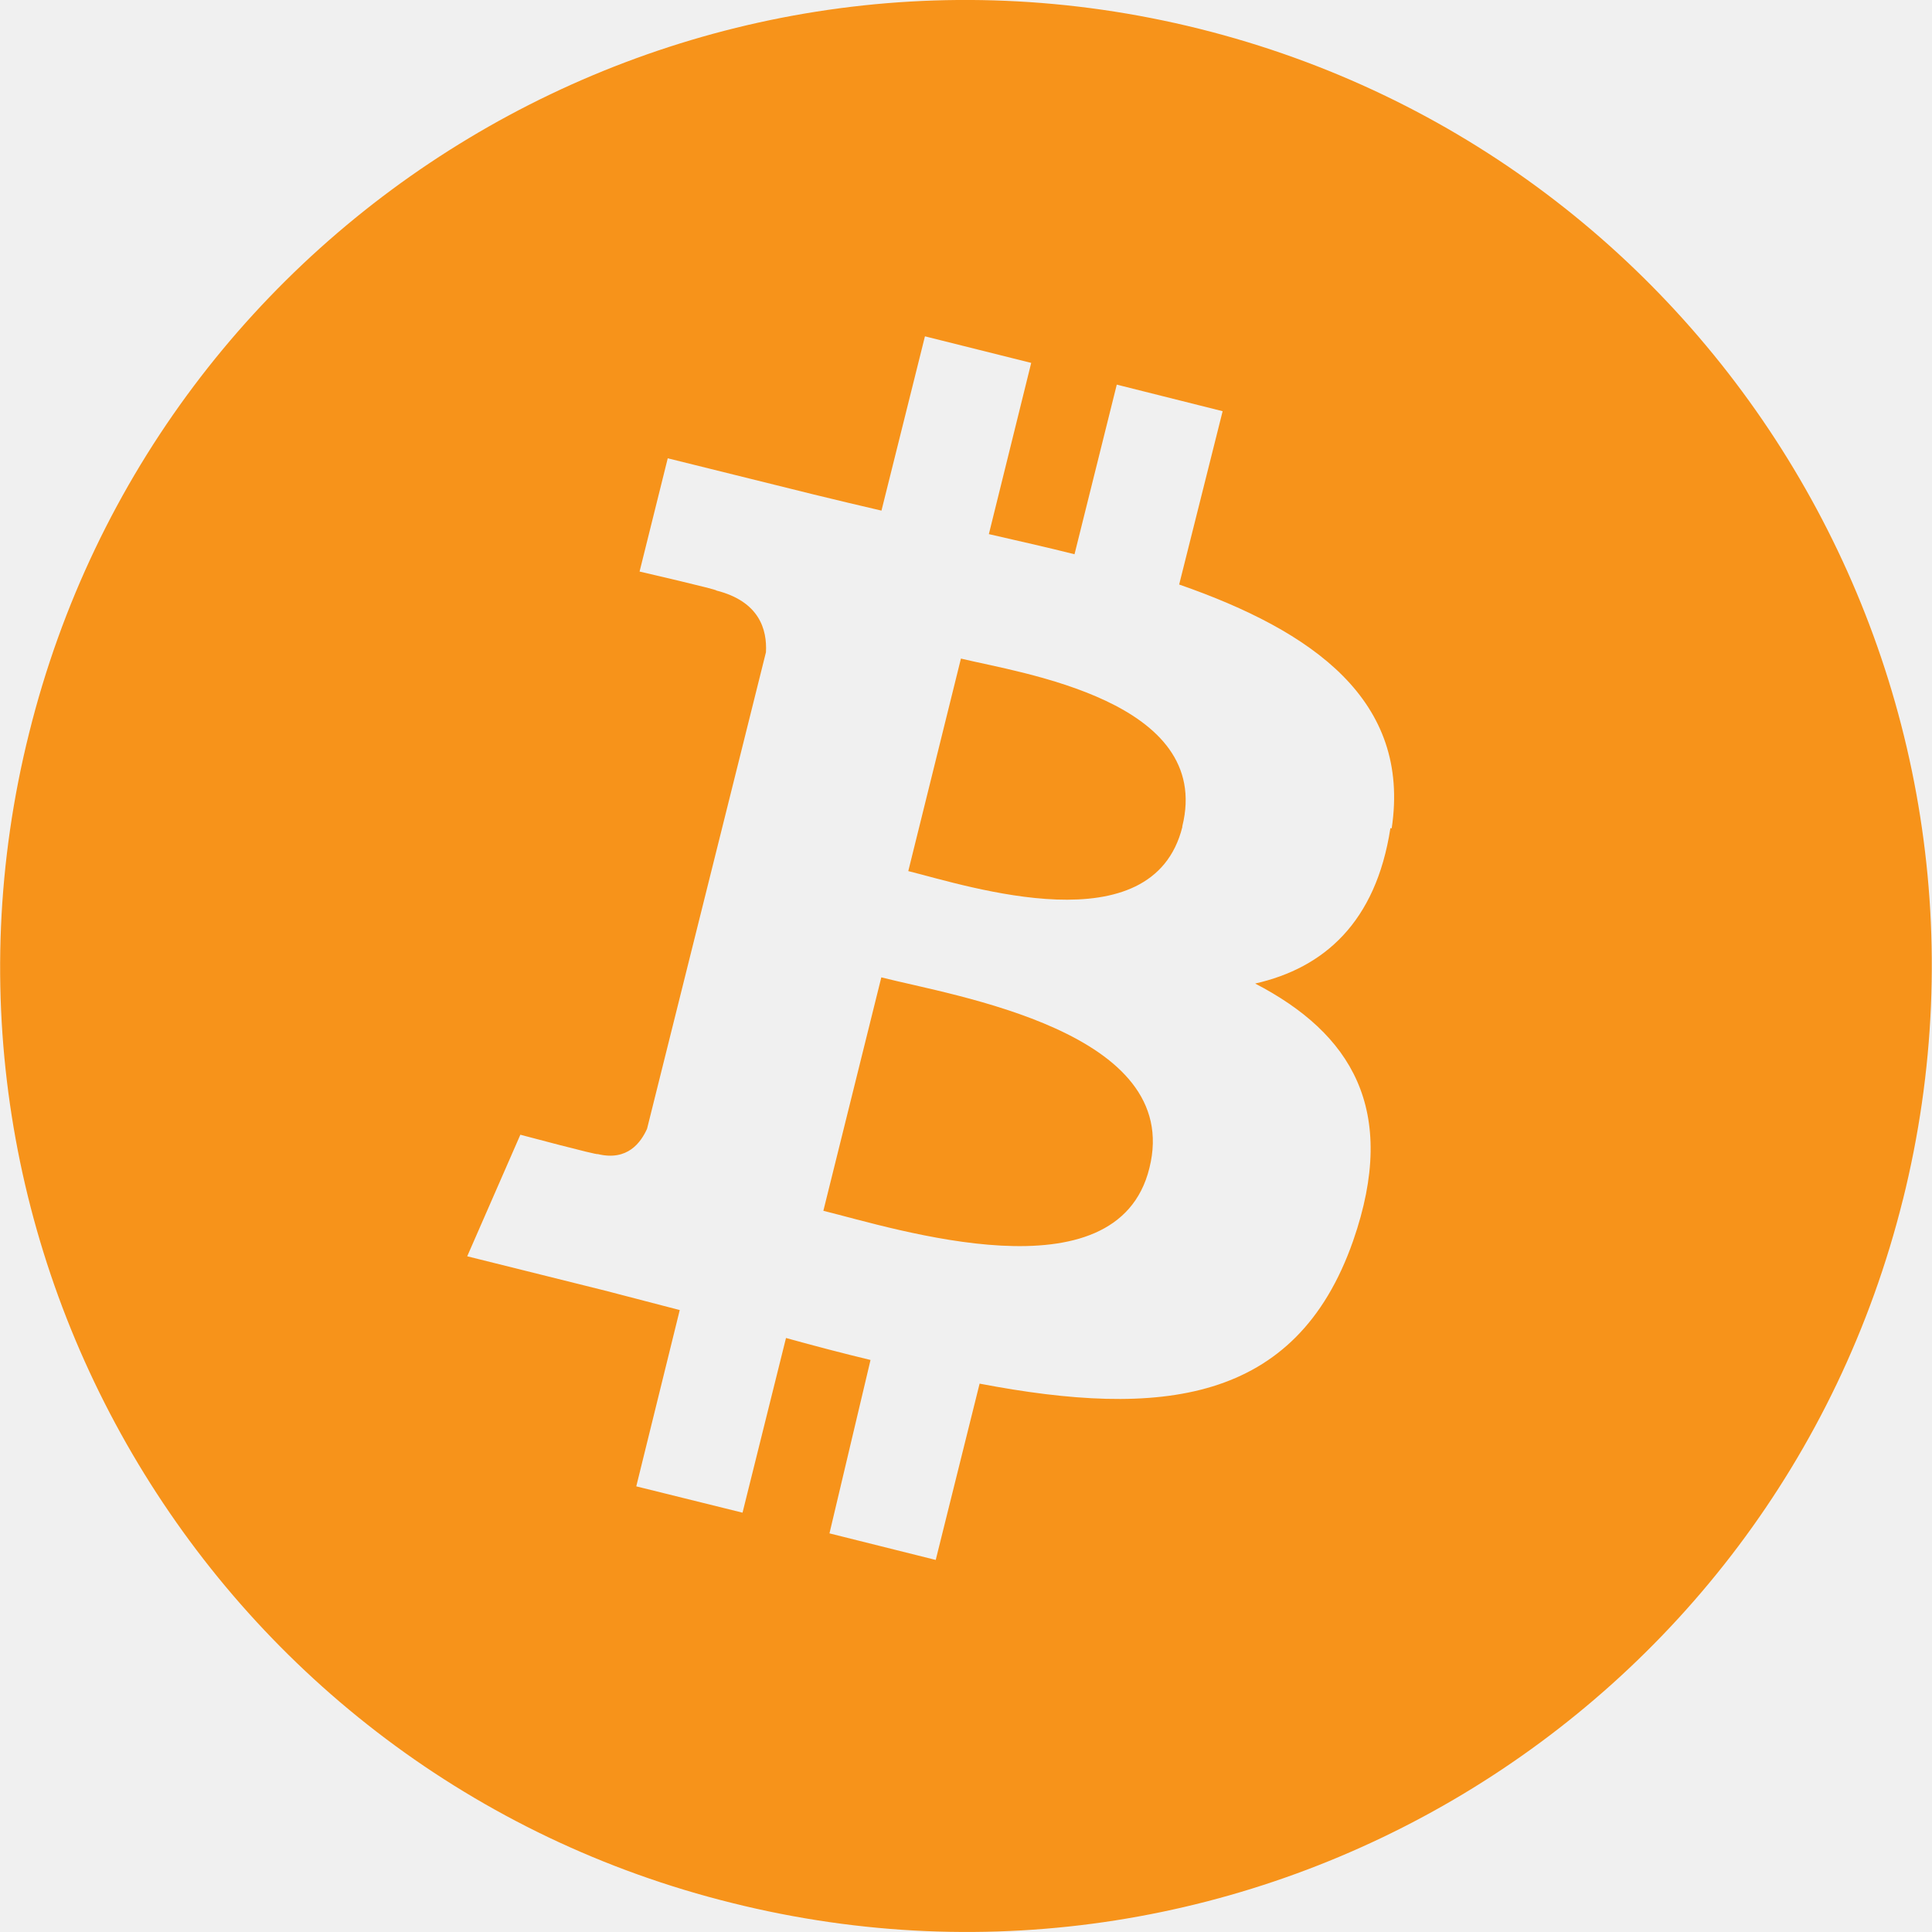
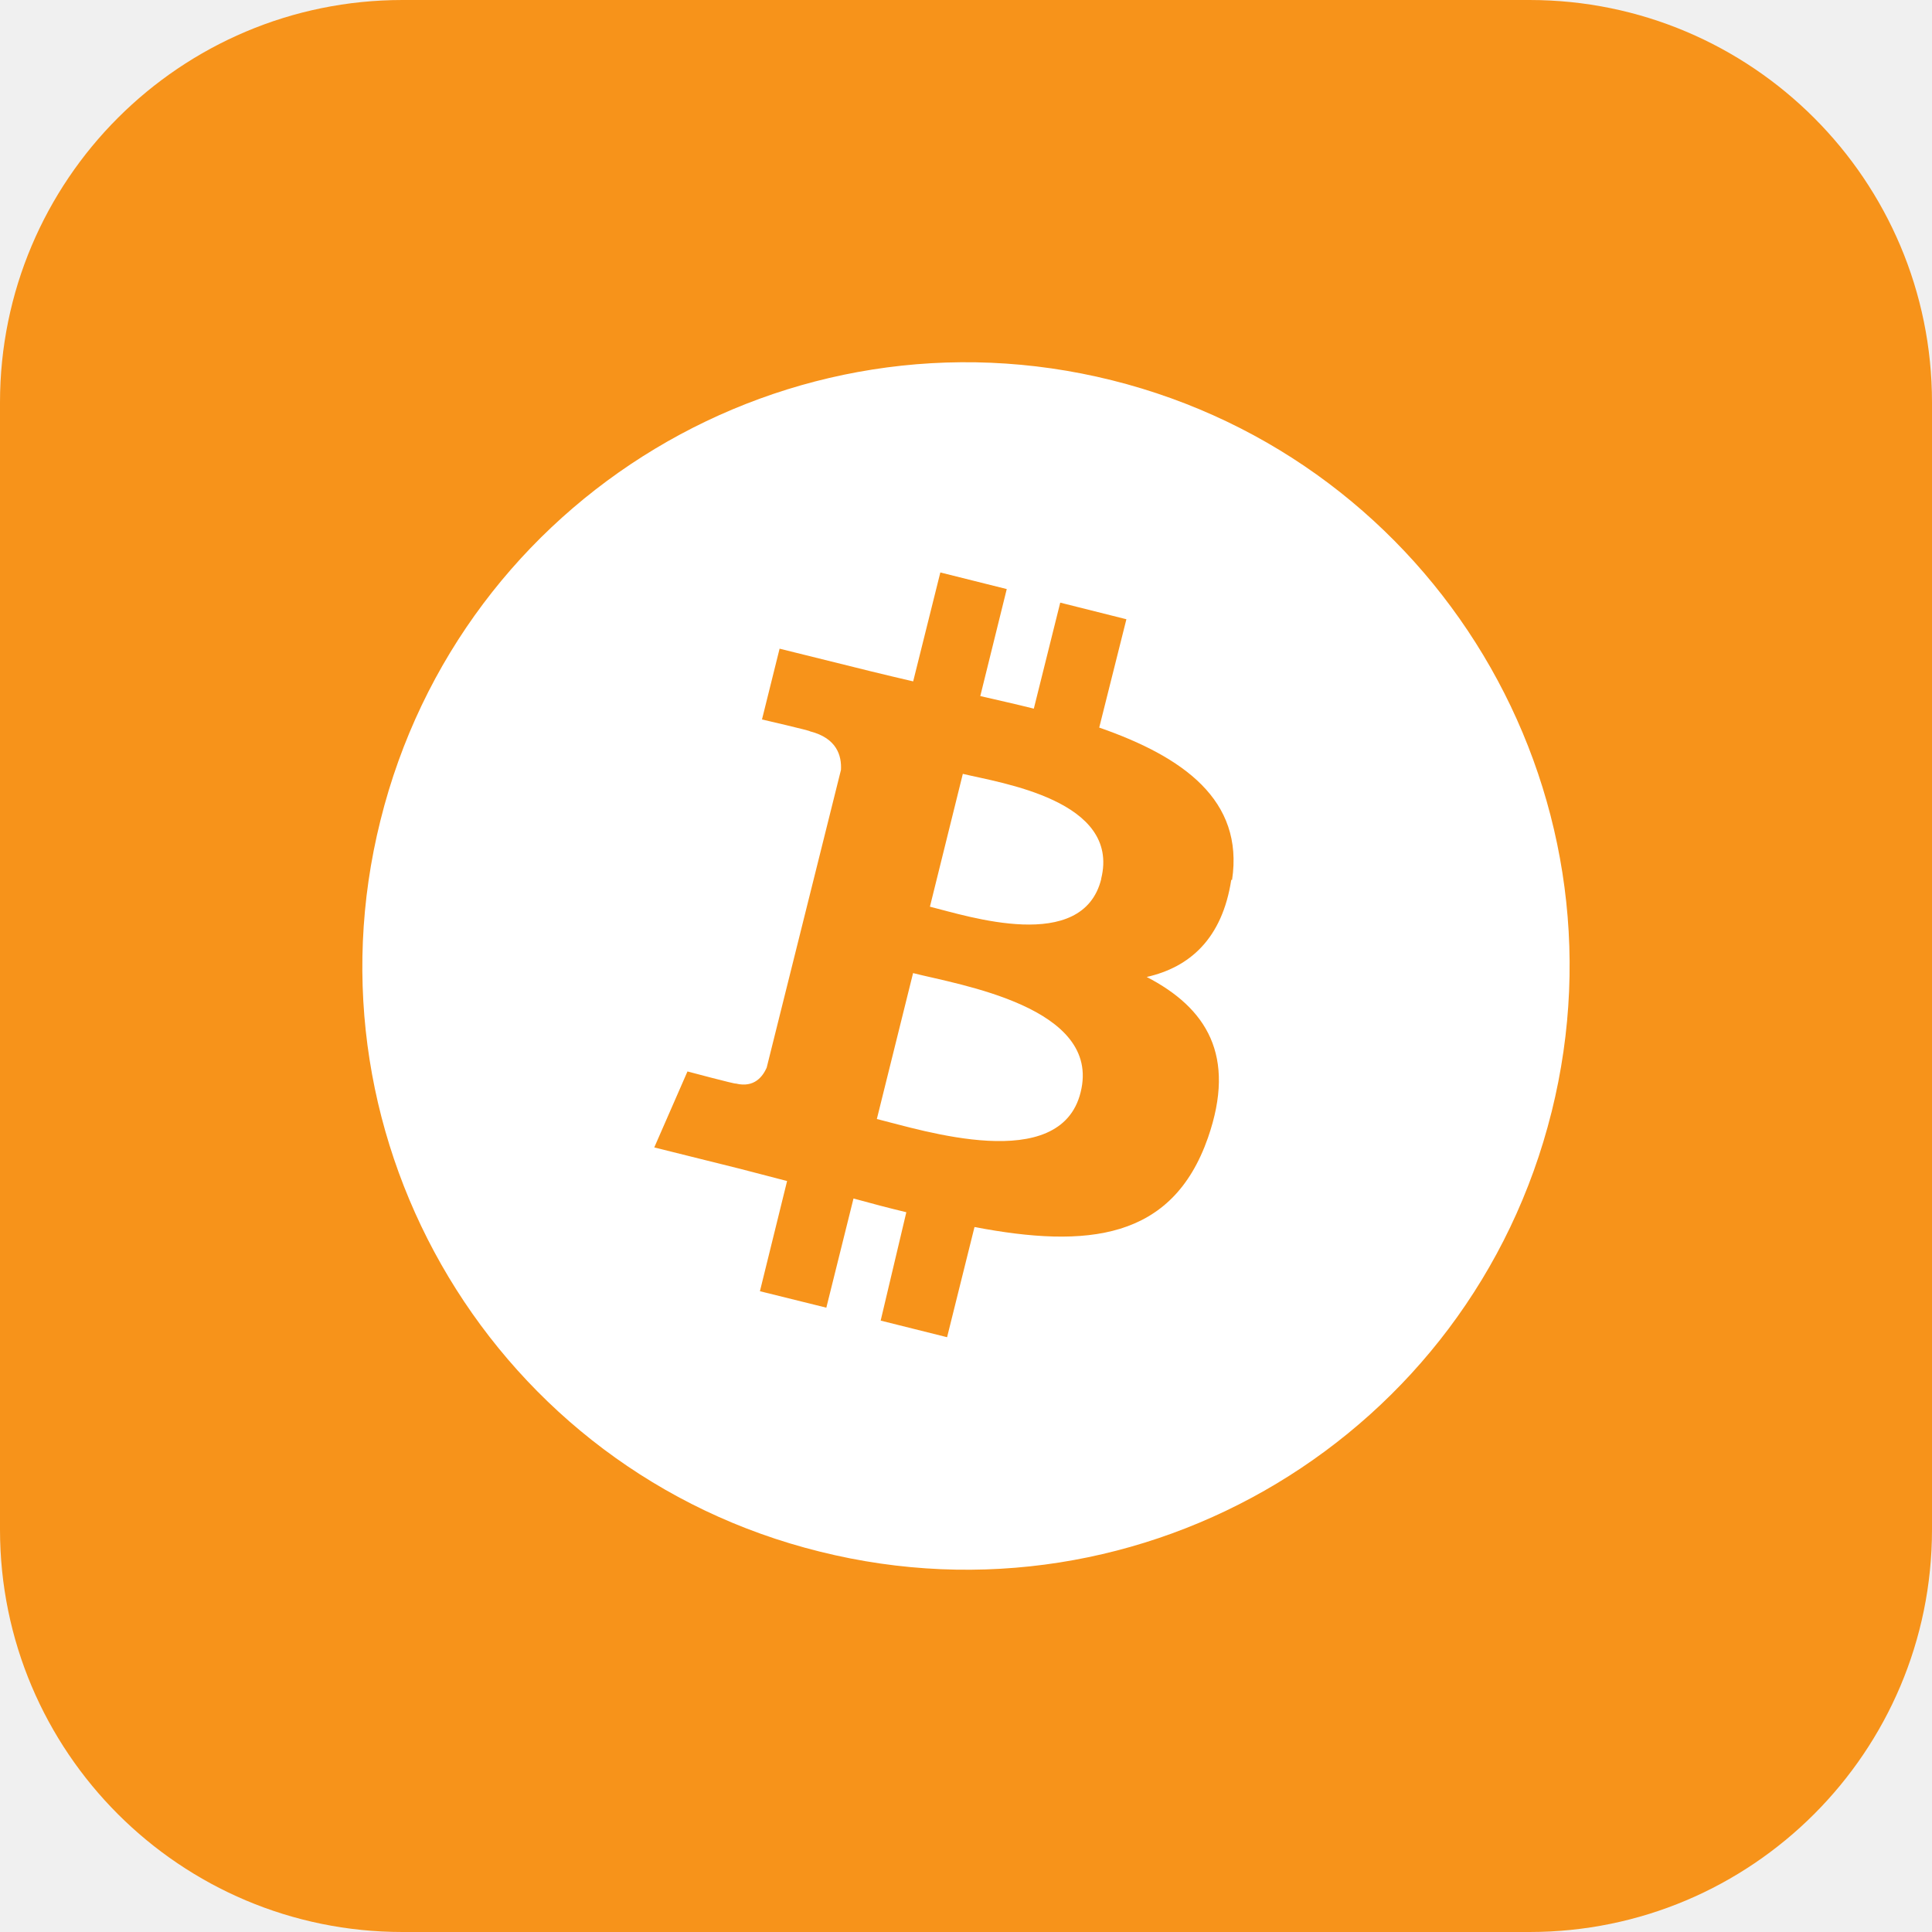
- <svg xmlns="http://www.w3.org/2000/svg" viewBox="0 0 24 24">
-   <path fill="#F7931A" d="M23.638 14.904c-1.602 6.43-8.113 10.34-14.542 8.736C2.67 22.05-1.244 15.525.362 9.105 1.962 2.67 8.475-1.243 14.9.358c6.43 1.605 10.342 8.115 8.738 14.548v-.002zm-6.35-4.613c.24-1.59-.974-2.45-2.64-3.03l.54-2.153-1.315-.33-.525 2.107c-.345-.087-.705-.167-1.064-.25l.526-2.127-1.32-.33-.54 2.165c-.285-.067-.565-.132-.84-.2l-1.815-.45-.35 1.407s.975.225.955.236c.535.136.63.486.615.766l-1.477 5.92c-.075.166-.24.406-.614.314.015.02-.96-.24-.96-.24l-.66 1.51 1.71.426.93.242-.54 2.19 1.32.327.54-2.17c.36.1.705.19 1.05.273l-.51 2.154 1.32.33.545-2.19c2.24.427 3.93.257 4.64-1.774.57-1.637-.03-2.58-1.217-3.196.854-.193 1.5-.76 1.68-1.93h.01zm-3.01 4.22c-.404 1.64-3.157.75-4.05.53l.72-2.9c.896.23 3.757.67 3.33 2.37zm.41-4.24c-.37 1.49-2.662.735-3.405.55l.654-2.64c.744.18 3.137.524 2.75 2.084v.006z" />
+ <svg xmlns="http://www.w3.org/2000/svg" viewBox="0 0 48 48">
+   <rect width="48" height="48" rx="10" fill="#f7931a" />
+   <g transform="translate(9.0 9.0) scale(1.25)">
+     <path fill="#fff" d="M23.638 14.904c-1.602 6.43-8.113 10.34-14.542 8.736C2.67 22.05-1.244 15.525.362 9.105 1.962 2.67 8.475-1.243 14.9.358c6.43 1.605 10.342 8.115 8.738 14.548v-.002zm-6.35-4.613c.24-1.59-.974-2.45-2.64-3.03l.54-2.153-1.315-.33-.525 2.107c-.345-.087-.705-.167-1.064-.25l.526-2.127-1.32-.33-.54 2.165c-.285-.067-.565-.132-.84-.2l-1.815-.45-.35 1.407s.975.225.955.236c.535.136.63.486.615.766l-1.477 5.92c-.075.166-.24.406-.614.314.015.02-.96-.24-.96-.24l-.66 1.51 1.71.426.93.242-.54 2.19 1.32.327.54-2.17c.36.1.705.19 1.05.273l-.51 2.154 1.32.33.545-2.19c2.24.427 3.93.257 4.64-1.774.57-1.637-.03-2.58-1.217-3.196.854-.193 1.5-.76 1.68-1.93h.01zm-3.01 4.22c-.404 1.64-3.157.75-4.05.53l.72-2.9c.896.23 3.757.67 3.33 2.37zm.41-4.24c-.37 1.49-2.662.735-3.405.55l.654-2.64c.744.18 3.137.524 2.75 2.084v.006z" />
+   </g>
</svg>
